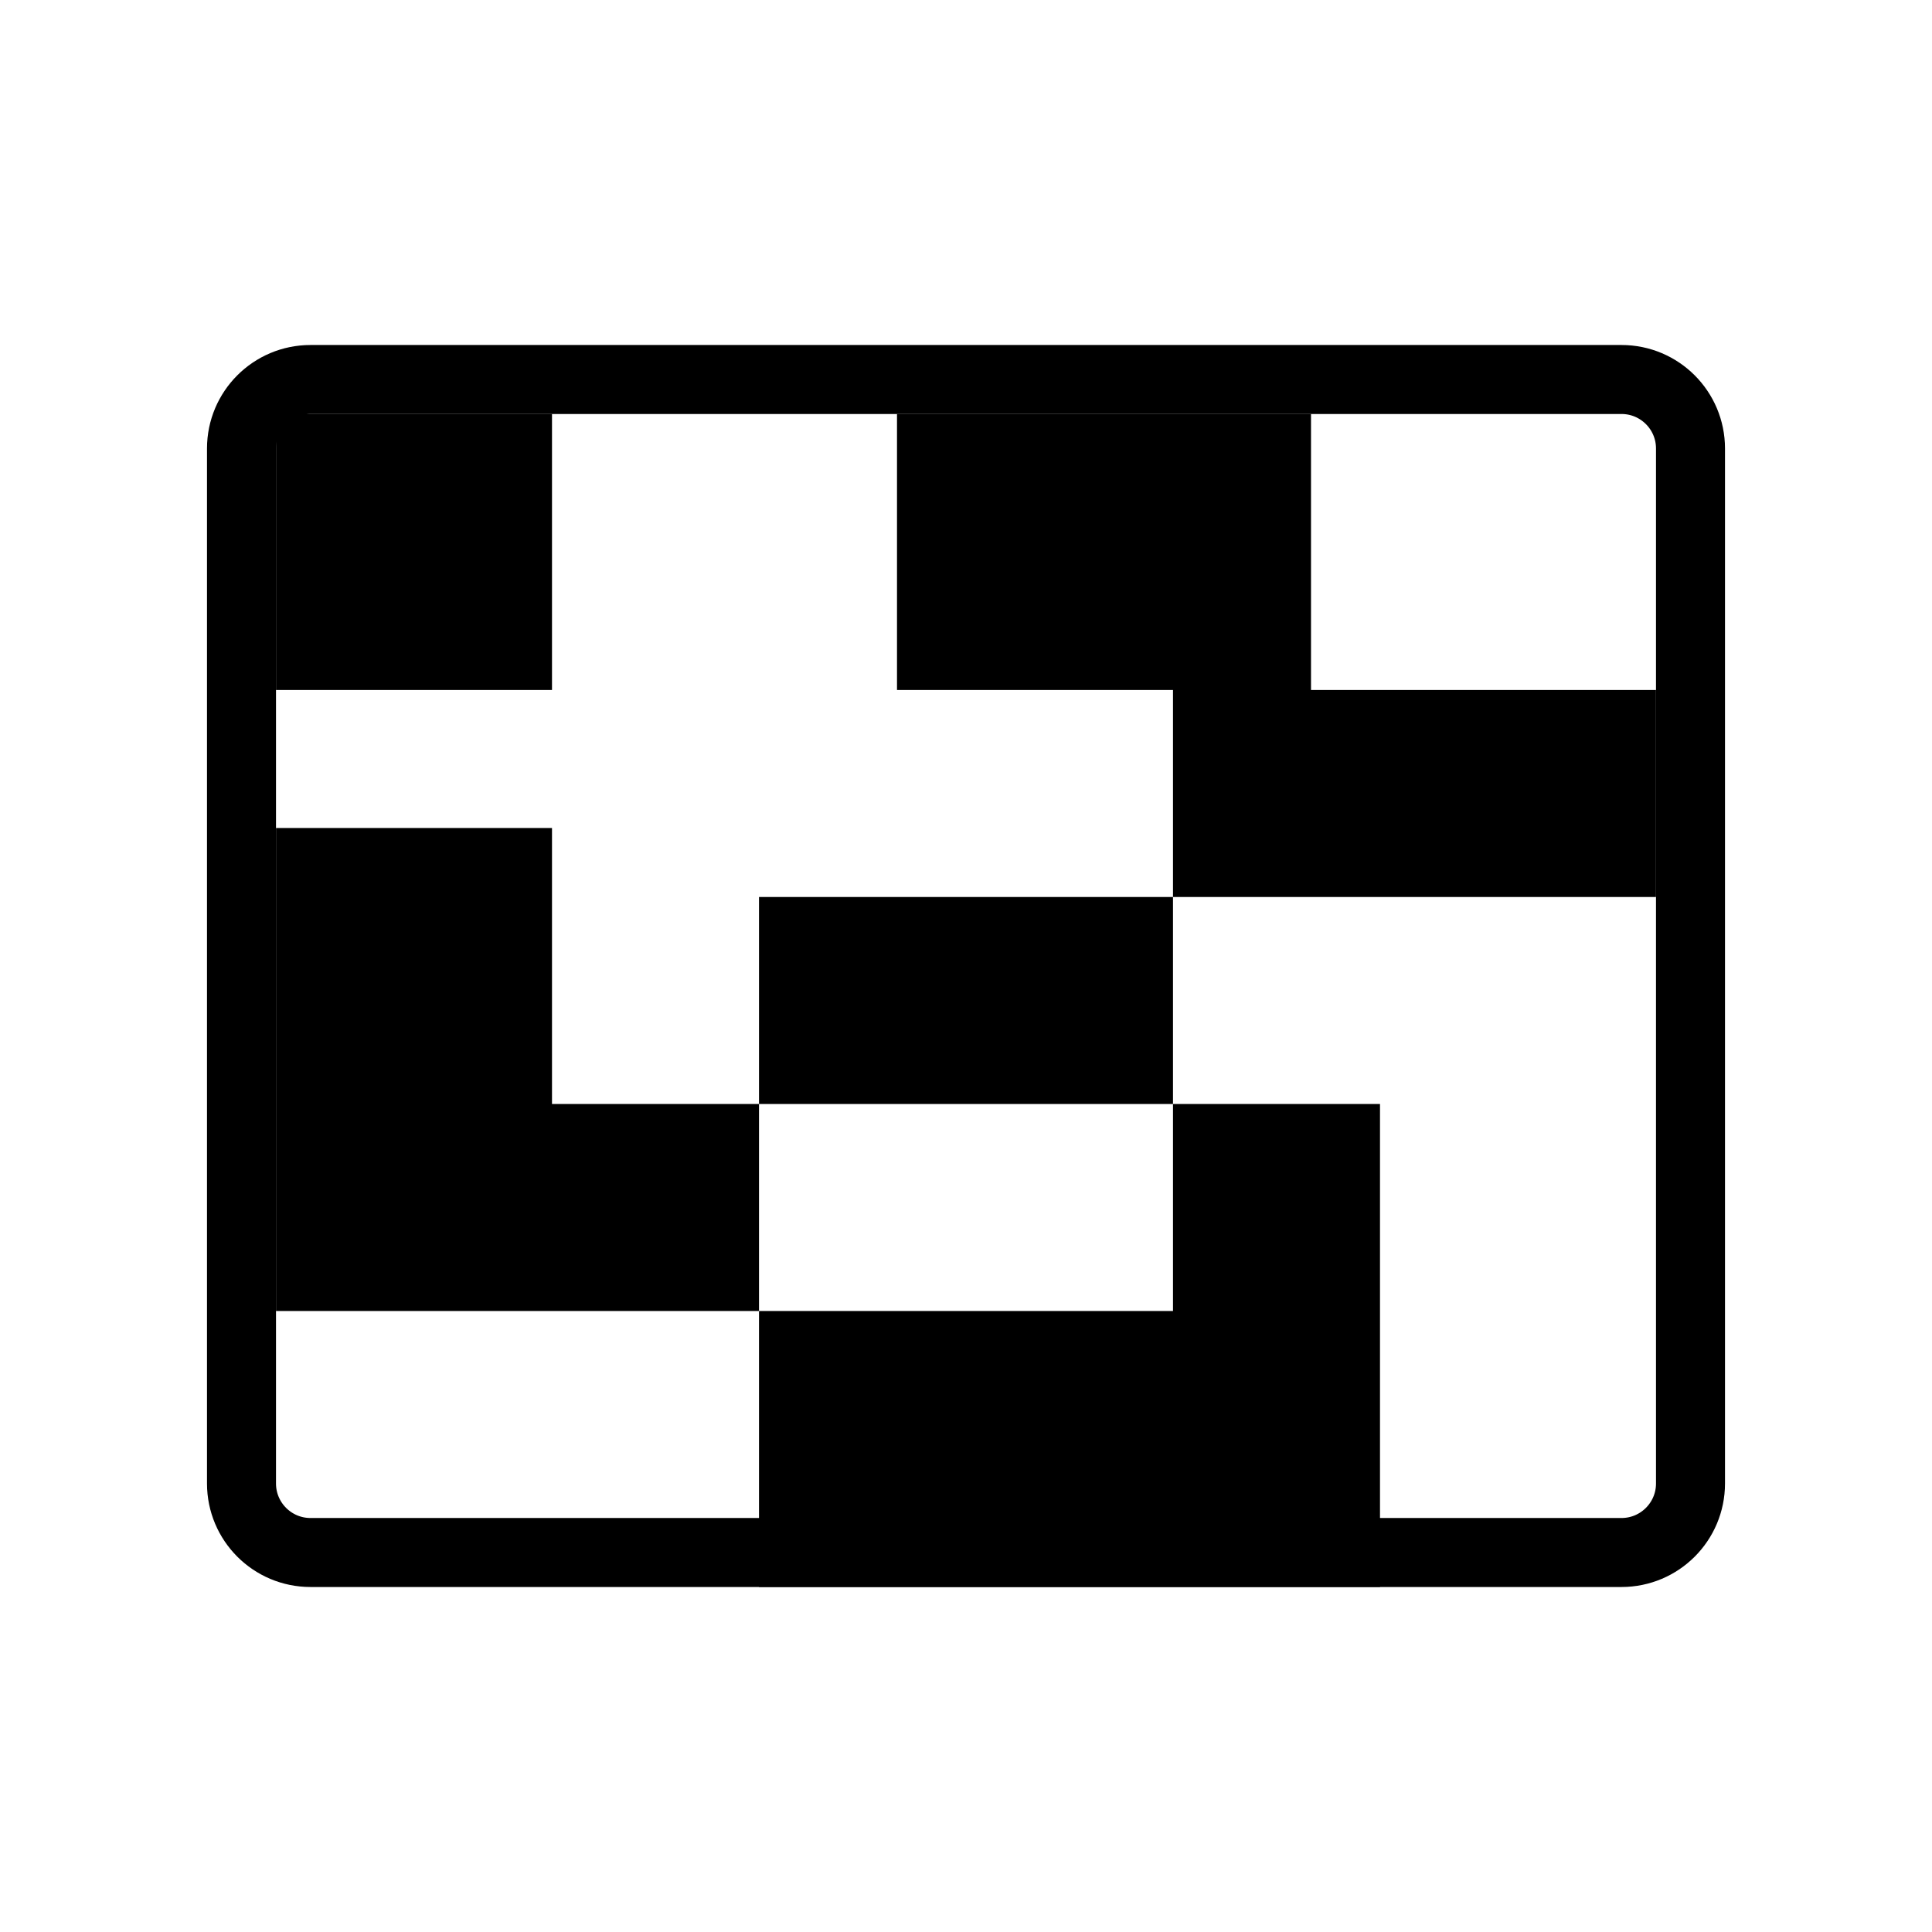
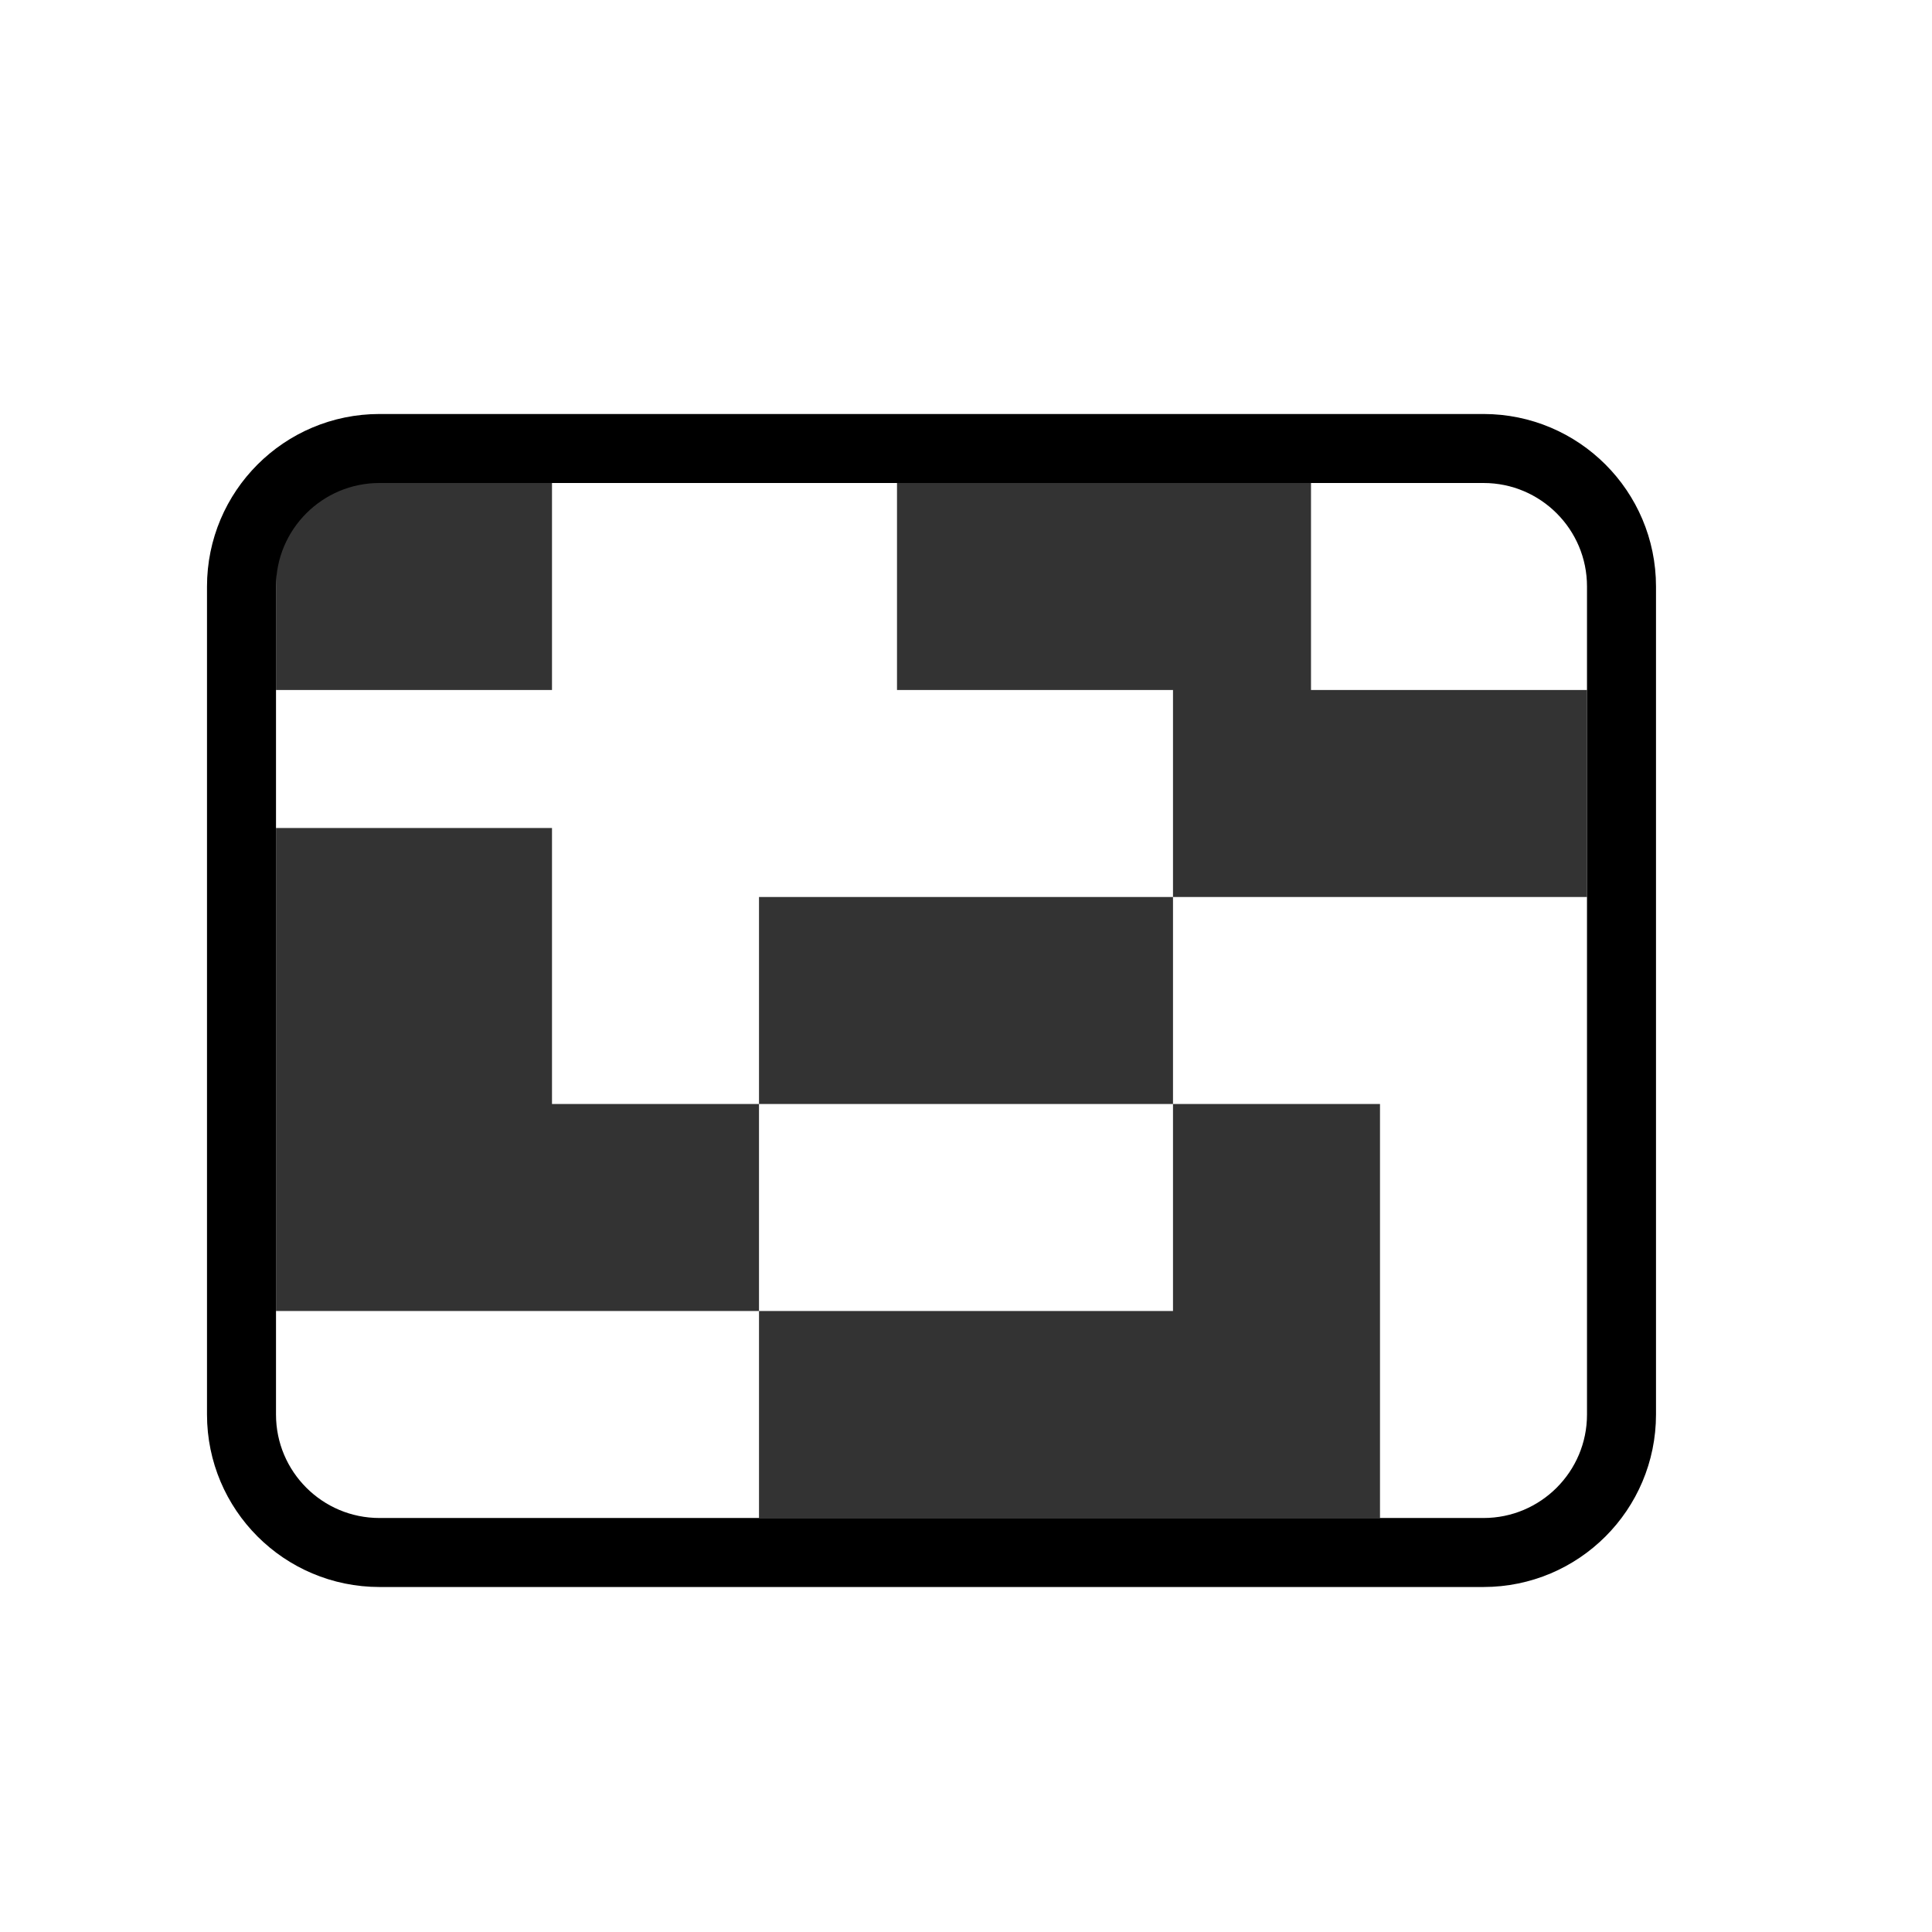
<svg xmlns="http://www.w3.org/2000/svg" width="28" height="28" viewBox="0 0 28 28" stroke="currentColor" stroke-linecap="round" stroke-linejoin="round" fill="none">
-   <path d="M20 23h-9v-4h6v-3h3v7ZM8 16h3v3H4v-7h4v4Zm9 0h-6v-3h6v3Zm2-6h5v3h-7v-3h-4V6h6v4ZM8 10H4V6h4v4Z" fill="currentColor" stroke="none" class="icon-fill-blue-primary" />
-   <path d="M24.5 21.5v-15a1 1 0 0 0-1-1h-19a1 1 0 0 0-1 1v15a1 1 0 0 0 1 1h19a1 1 0 0 0 1-1Z" class="icon-stroke-gray-primary" />
+   <path d="M20 22h-9v-3h6v-3h3zM8 16h3v3H4v-7h4zm9 0h-6v-3h6zm2-6h4v3h-6v-3h-4V7h6zM8 10H4V7h4z" fill="currentColor" stroke="none" opacity=".8" class="icon-fill-blue-primary" />
+   <path d="M3.5 8.5v12a2 2 0 0 0 2 2h16a2 2 0 0 0 2-2v-12a2 2 0 0 0-2-2h-16a2 2 0 0 0-2 2Z" class="icon-stroke-gray-primary" />
</svg>
